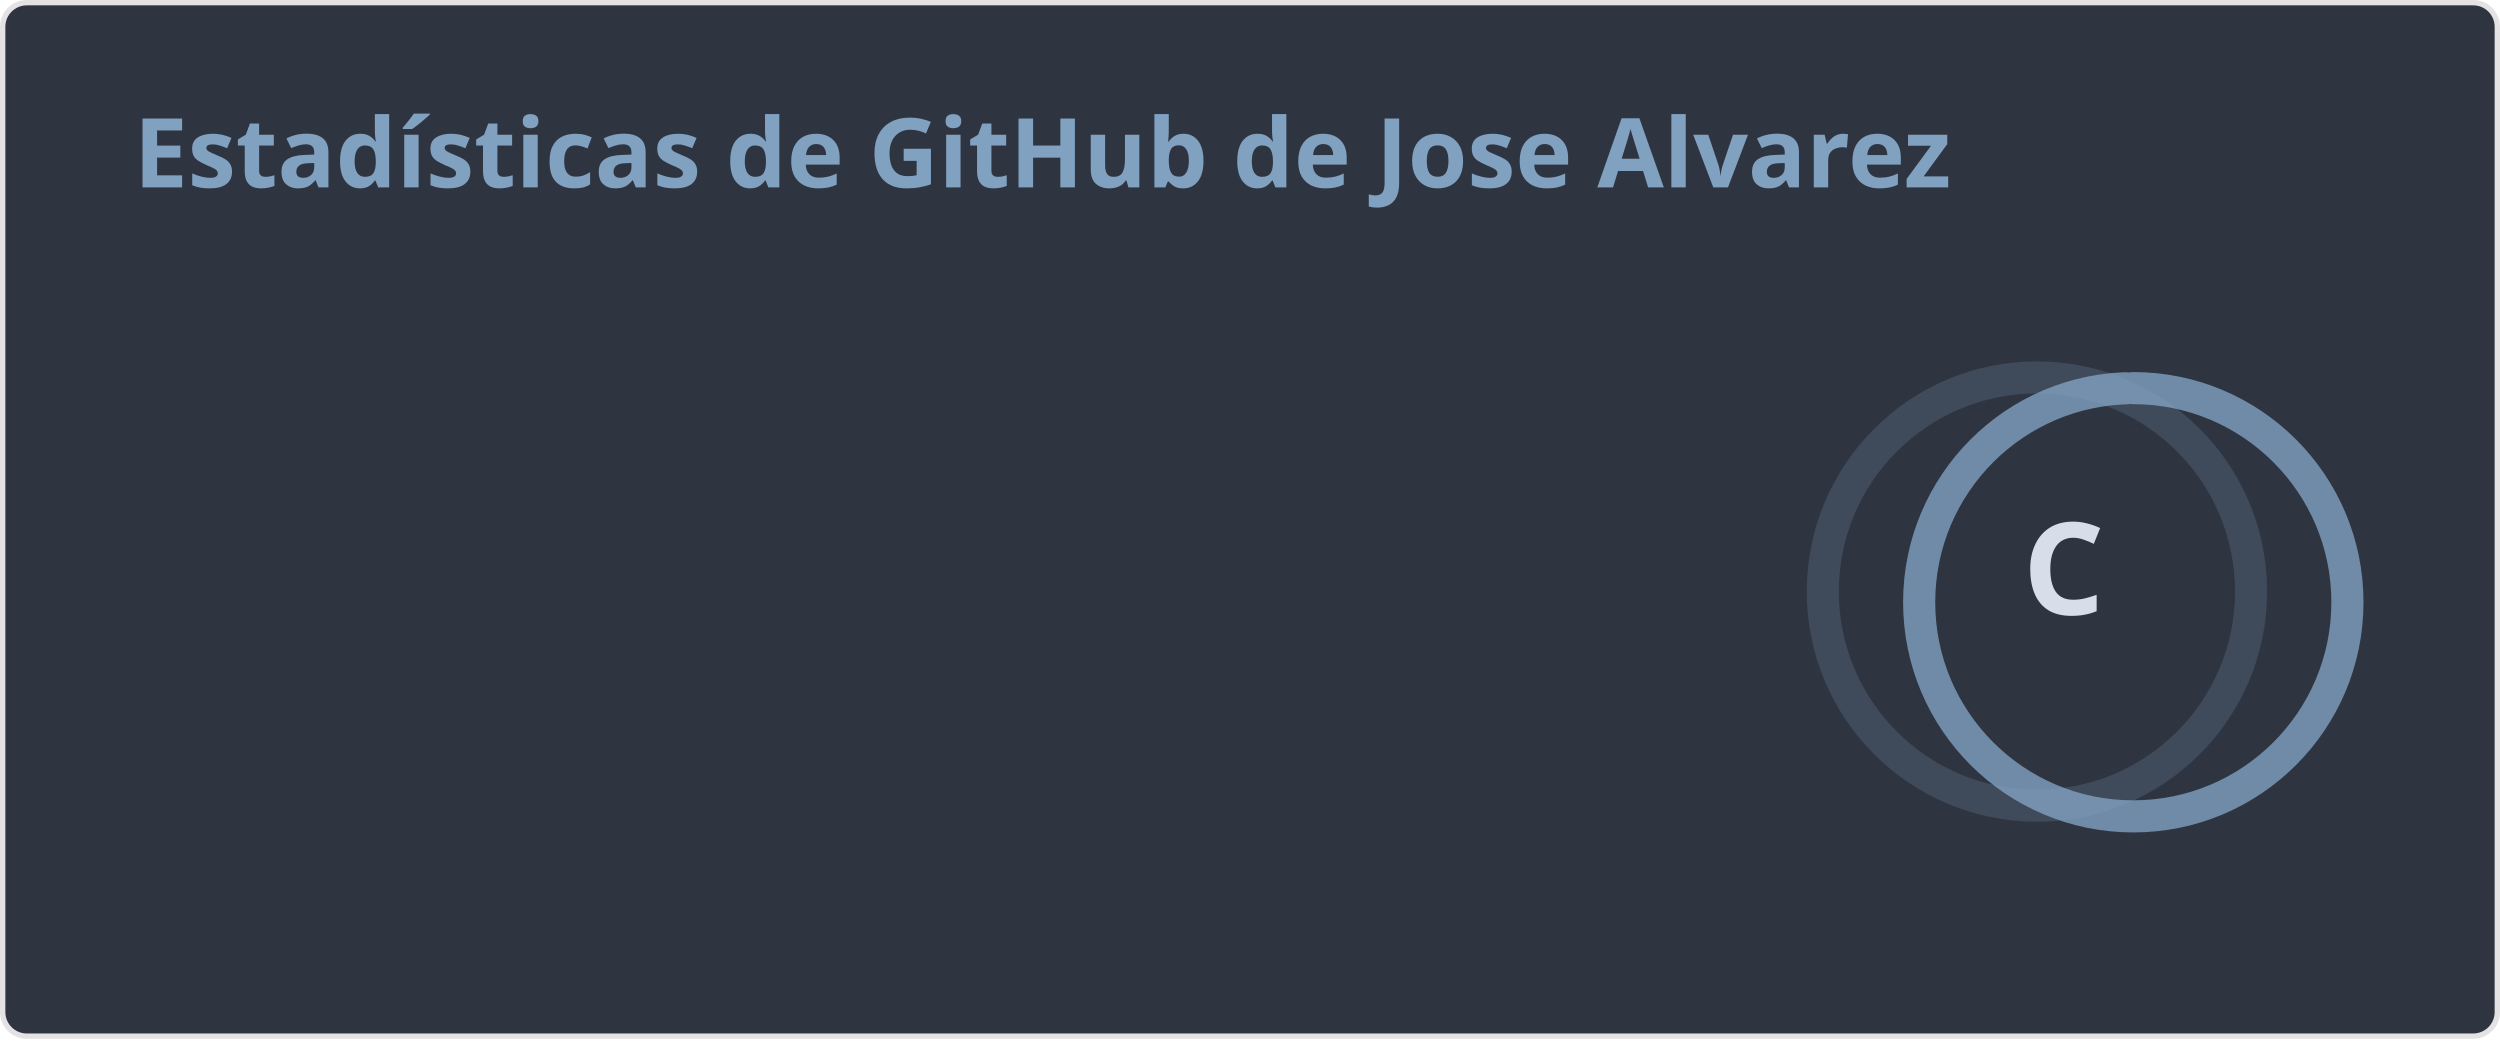
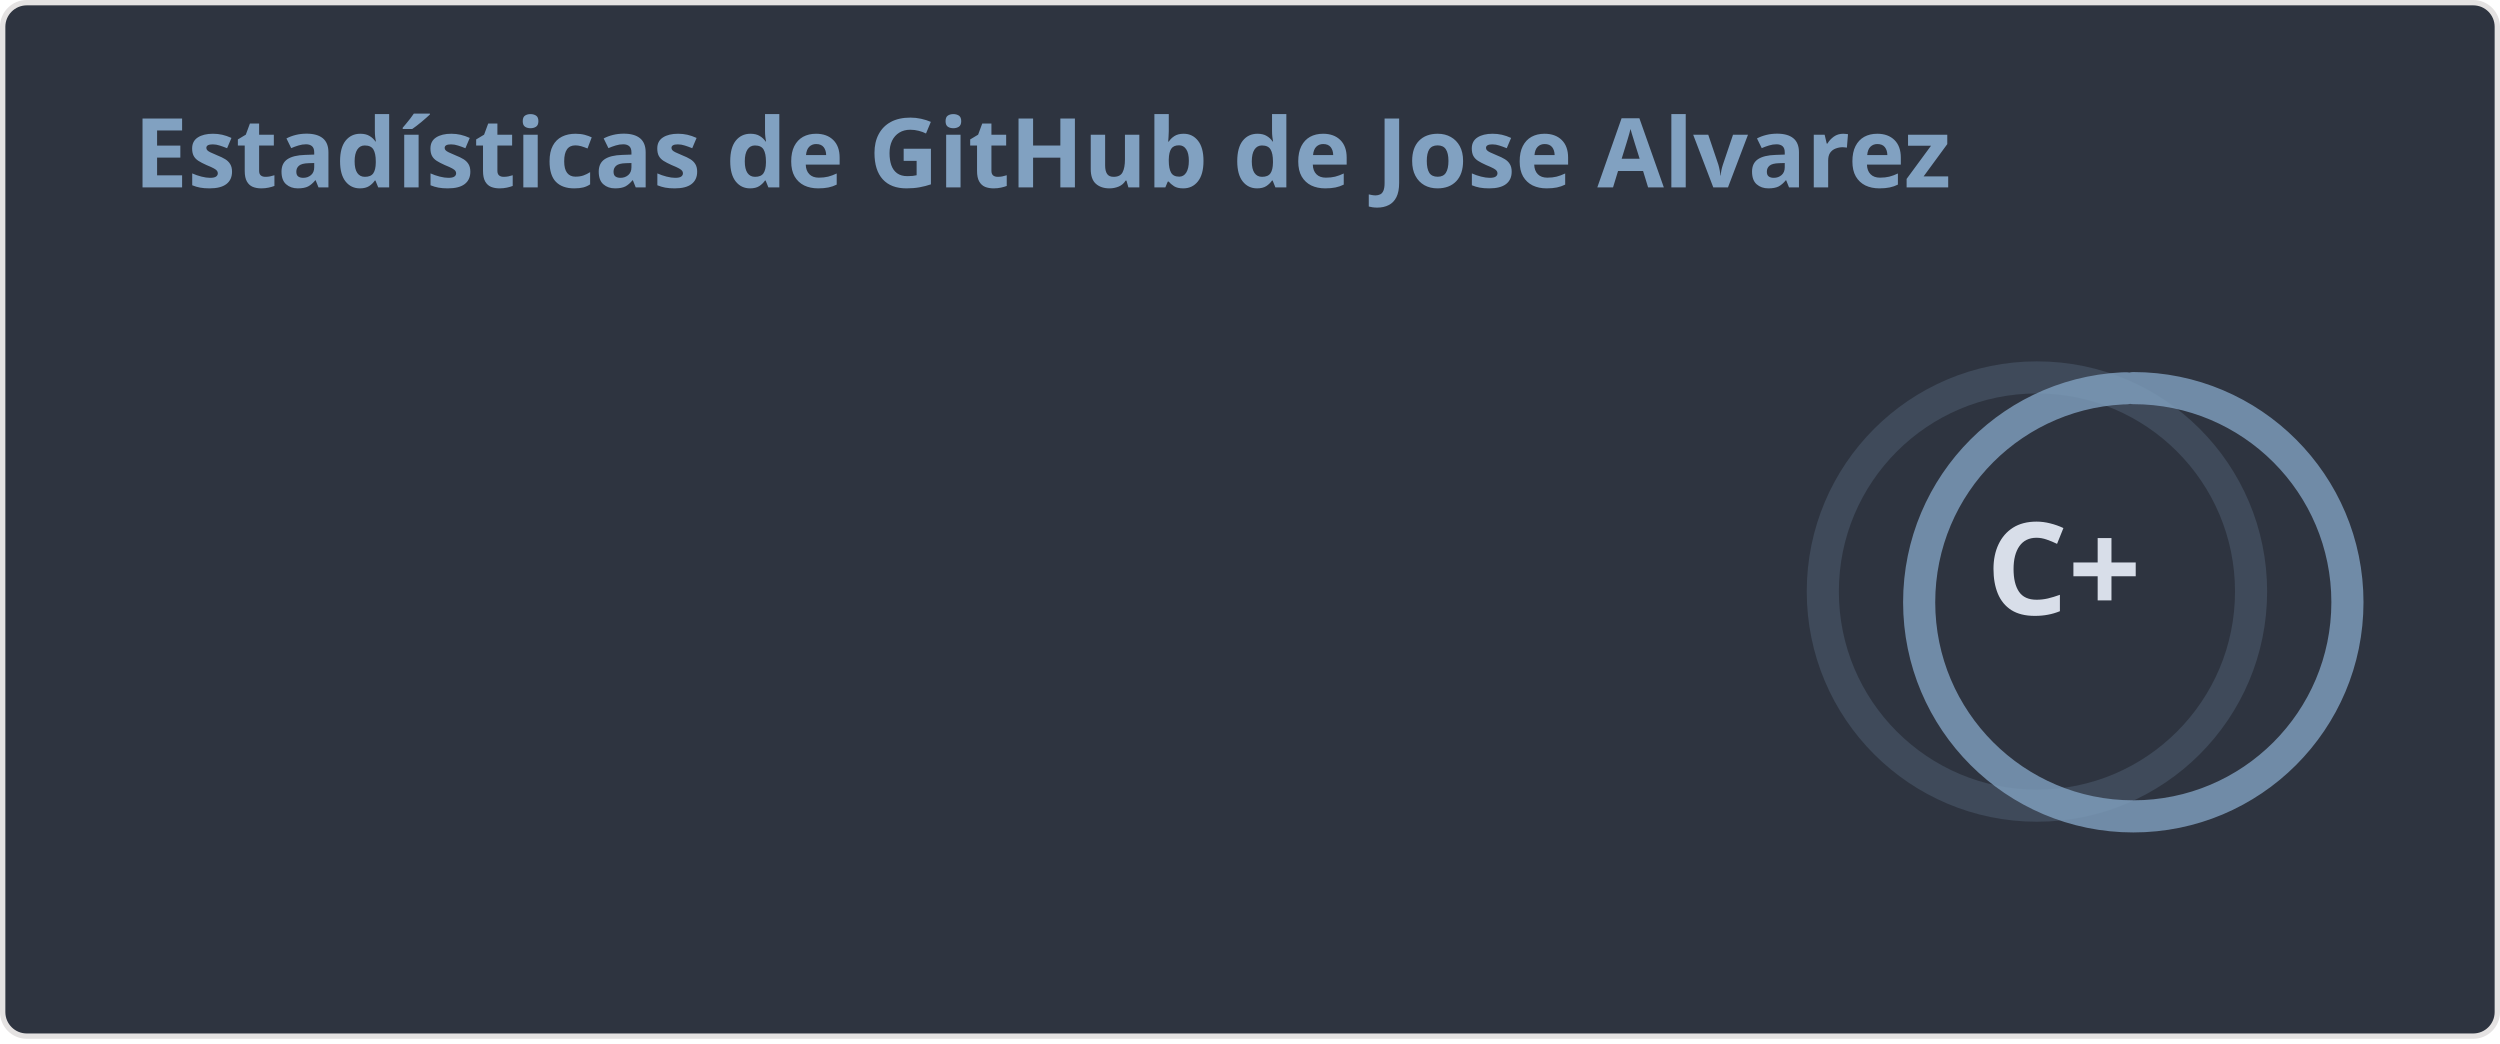
<svg xmlns="http://www.w3.org/2000/svg" width="467" height="195" viewBox="0 0 467 195" fill="none" role="img" aria-labelledby="descId">
  <style>
          .header {
            font: 600 18px 'Segoe UI', Ubuntu, Sans-Serif;
            fill: #81a1c1;
            animation: fadeInAnimation 0.8s ease-in-out forwards;
          }
          @supports(-moz-appearance: auto) {
            /* Selector detects Firefox */
            .header { font-size: 15.5px; }
          }
          
    .stat {
      font: 600 14px 'Segoe UI', Ubuntu, "Helvetica Neue", Sans-Serif; fill: #d8dee9;
    }
    @supports(-moz-appearance: auto) {
      /* Selector detects Firefox */
      .stat { font-size:12px; }
    }
    .stagger {
      opacity: 0;
      animation: fadeInAnimation 0.3s ease-in-out forwards;
    }
    .rank-text {
      font: 800 24px 'Segoe UI', Ubuntu, Sans-Serif; fill: #d8dee9;
      animation: scaleInAnimation 0.3s ease-in-out forwards;
    }
    .rank-percentile-header {
      font-size: 14px;
    }
    .rank-percentile-text {
      font-size: 16px;
    }
    
    .not_bold { font-weight: 400 }
    .bold { font-weight: 700 }
    .icon {
      fill: #88c0d0;
      display: block;
    }

    .rank-circle-rim {
      stroke: #81a1c1;
      fill: none;
      stroke-width: 6;
      opacity: 0.2;
    }
    .rank-circle {
      stroke: #81a1c1;
      stroke-dasharray: 250;
      fill: none;
      stroke-width: 6;
      stroke-linecap: round;
      opacity: 0.8;
      transform-origin: -10px 8px;
      transform: rotate(-90deg);
      animation: rankAnimation 1s forwards ease-in-out;
    }
    
    @keyframes rankAnimation {
      from {
        stroke-dashoffset: 251.327;
      }
      to {
-         stroke-dashoffset: 229.581;
+         stroke-dashoffset: 213.546;
      }
    }
  
  

          
      /* Animations */
      @keyframes scaleInAnimation {
        from {
          transform: translate(-5px, 5px) scale(0);
        }
        to {
          transform: translate(-5px, 5px) scale(1);
        }
      }
      @keyframes fadeInAnimation {
        from {
          opacity: 0;
        }
        to {
          opacity: 1;
        }
      }
    
          
        </style>
  <rect data-testid="card-bg" x="0.5" y="0.5" rx="4.5" height="99%" stroke="#e4e2e2" width="466" fill="#2e3440" stroke-opacity="1" />
  <g data-testid="card-title" transform="translate(25, 35)">
    <g transform="translate(0, 0)">
      <text x="0" y="0" class="header" data-testid="header">Estadísticas de GitHub de Jose Alvarez</text>
    </g>
  </g>
  <g data-testid="main-card-body" transform="translate(0, 55)">
    <g data-testid="rank-circle" transform="translate(390.5, 47.5)">
      <circle class="rank-circle-rim" cx="-10" cy="8" r="40" />
      <circle class="rank-circle" cx="-10" cy="8" r="40" />
      <g class="rank-text">
        <text x="-5" y="3" alignment-baseline="central" dominant-baseline="central" text-anchor="middle" data-testid="level-rank-icon">
-           C
+           C+
        </text>
      </g>
    </g>
    <svg x="0" y="0">
      <g transform="translate(0, 0)">
        <g class="stagger" style="animation-delay: 450ms" transform="translate(25, 0)">
          <svg data-testid="icon" class="icon" viewBox="0 0 16 16" version="1.1" width="16" height="16">
            <path fill-rule="evenodd" d="M8 .25a.75.75 0 01.673.418l1.882 3.815 4.21.612a.75.75 0 01.416 1.279l-3.046 2.97.719 4.192a.75.75 0 01-1.088.791L8 12.347l-3.766 1.98a.75.75 0 01-1.088-.79l.72-4.194L.818 6.374a.75.75 0 01.416-1.28l4.21-.611L7.327.668A.75.75 0 018 .25zm0 2.445L6.615 5.5a.75.75 0 01-.564.41l-3.097.45 2.24 2.184a.75.75 0 01.216.664l-.528 3.084 2.769-1.456a.75.75 0 01.698 0l2.77 1.456-.53-3.084a.75.75 0 01.216-.664l2.24-2.183-3.096-.45a.75.75 0 01-.564-.41L8 2.694v.001z" />
          </svg>
          <text class="stat  bold" x="25" y="12.5">Estrellas totales:</text>
          <text class="stat  bold" x="269.01" y="12.5" data-testid="stars">1</text>
        </g>
      </g>
      <g transform="translate(0, 25)">
        <g class="stagger" style="animation-delay: 600ms" transform="translate(25, 0)">
          <svg data-testid="icon" class="icon" viewBox="0 0 16 16" version="1.1" width="16" height="16">
            <path fill-rule="evenodd" d="M1.643 3.143L.427 1.927A.25.25 0 000 2.104V5.75c0 .138.112.25.25.25h3.646a.25.25 0 00.177-.427L2.715 4.215a6.5 6.5 0 11-1.18 4.458.75.75 0 10-1.493.154 8.001 8.001 0 101.6-5.684zM7.75 4a.75.75 0 01.75.75v2.992l2.028.812a.75.75 0 01-.557 1.392l-2.5-1A.75.75 0 017 8.25v-3.5A.75.75 0 017.75 4z" />
          </svg>
          <text class="stat  bold" x="25" y="12.5">Commits totales (El año pasado):</text>
-           <text class="stat  bold" x="269.01" y="12.5" data-testid="commits">105</text>
+           <text class="stat  bold" x="269.01" y="12.5" data-testid="commits">125</text>
        </g>
      </g>
      <g transform="translate(0, 50)">
        <g class="stagger" style="animation-delay: 750ms" transform="translate(25, 0)">
          <svg data-testid="icon" class="icon" viewBox="0 0 16 16" version="1.1" width="16" height="16">
            <path fill-rule="evenodd" d="M7.177 3.073L9.573.677A.25.25 0 0110 .854v4.792a.25.25 0 01-.427.177L7.177 3.427a.25.25 0 010-.354zM3.75 2.5a.75.75 0 100 1.5.75.75 0 000-1.5zm-2.25.75a2.25 2.25 0 113 2.122v5.256a2.251 2.251 0 11-1.5 0V5.372A2.25 2.25 0 011.5 3.25zM11 2.5h-1V4h1a1 1 0 011 1v5.628a2.251 2.251 0 101.5 0V5A2.5 2.5 0 0011 2.5zm1 10.25a.75.75 0 111.5 0 .75.75 0 01-1.5 0zM3.75 12a.75.75 0 100 1.5.75.75 0 000-1.5z" />
          </svg>
          <text class="stat  bold" x="25" y="12.5">PRs totales:</text>
          <text class="stat  bold" x="269.01" y="12.5" data-testid="prs">4</text>
        </g>
      </g>
      <g transform="translate(0, 75)">
        <g class="stagger" style="animation-delay: 900ms" transform="translate(25, 0)">
          <svg data-testid="icon" class="icon" viewBox="0 0 16 16" version="1.1" width="16" height="16">
            <path fill-rule="evenodd" d="M8 1.5a6.5 6.5 0 100 13 6.5 6.5 0 000-13zM0 8a8 8 0 1116 0A8 8 0 010 8zm9 3a1 1 0 11-2 0 1 1 0 012 0zm-.25-6.25a.75.75 0 00-1.5 0v3.5a.75.75 0 001.5 0v-3.5z" />
          </svg>
          <text class="stat  bold" x="25" y="12.5">Issues totales:</text>
          <text class="stat  bold" x="269.01" y="12.5" data-testid="issues">0</text>
        </g>
      </g>
      <g transform="translate(0, 100)">
        <g class="stagger" style="animation-delay: 1050ms" transform="translate(25, 0)">
          <svg data-testid="icon" class="icon" viewBox="0 0 16 16" version="1.1" width="16" height="16">
            <path fill-rule="evenodd" d="M2 2.5A2.5 2.5 0 014.5 0h8.75a.75.75 0 01.75.75v12.5a.75.75 0 01-.75.75h-2.5a.75.75 0 110-1.5h1.75v-2h-8a1 1 0 00-.714 1.7.75.75 0 01-1.072 1.05A2.495 2.495 0 012 11.5v-9zm10.5-1V9h-8c-.356 0-.694.074-1 .208V2.5a1 1 0 011-1h8zM5 12.25v3.25a.25.25 0 00.4.2l1.45-1.087a.25.25 0 01.3 0L8.6 15.7a.25.25 0 00.4-.2v-3.25a.25.25 0 00-.25-.25h-3.5a.25.25 0 00-.25.25z" />
          </svg>
          <text class="stat  bold" x="25" y="12.5">Contribuciones en (el año pasado):</text>
          <text class="stat  bold" x="269.01" y="12.5" data-testid="contribs">1</text>
        </g>
      </g>
    </svg>
  </g>
</svg>
